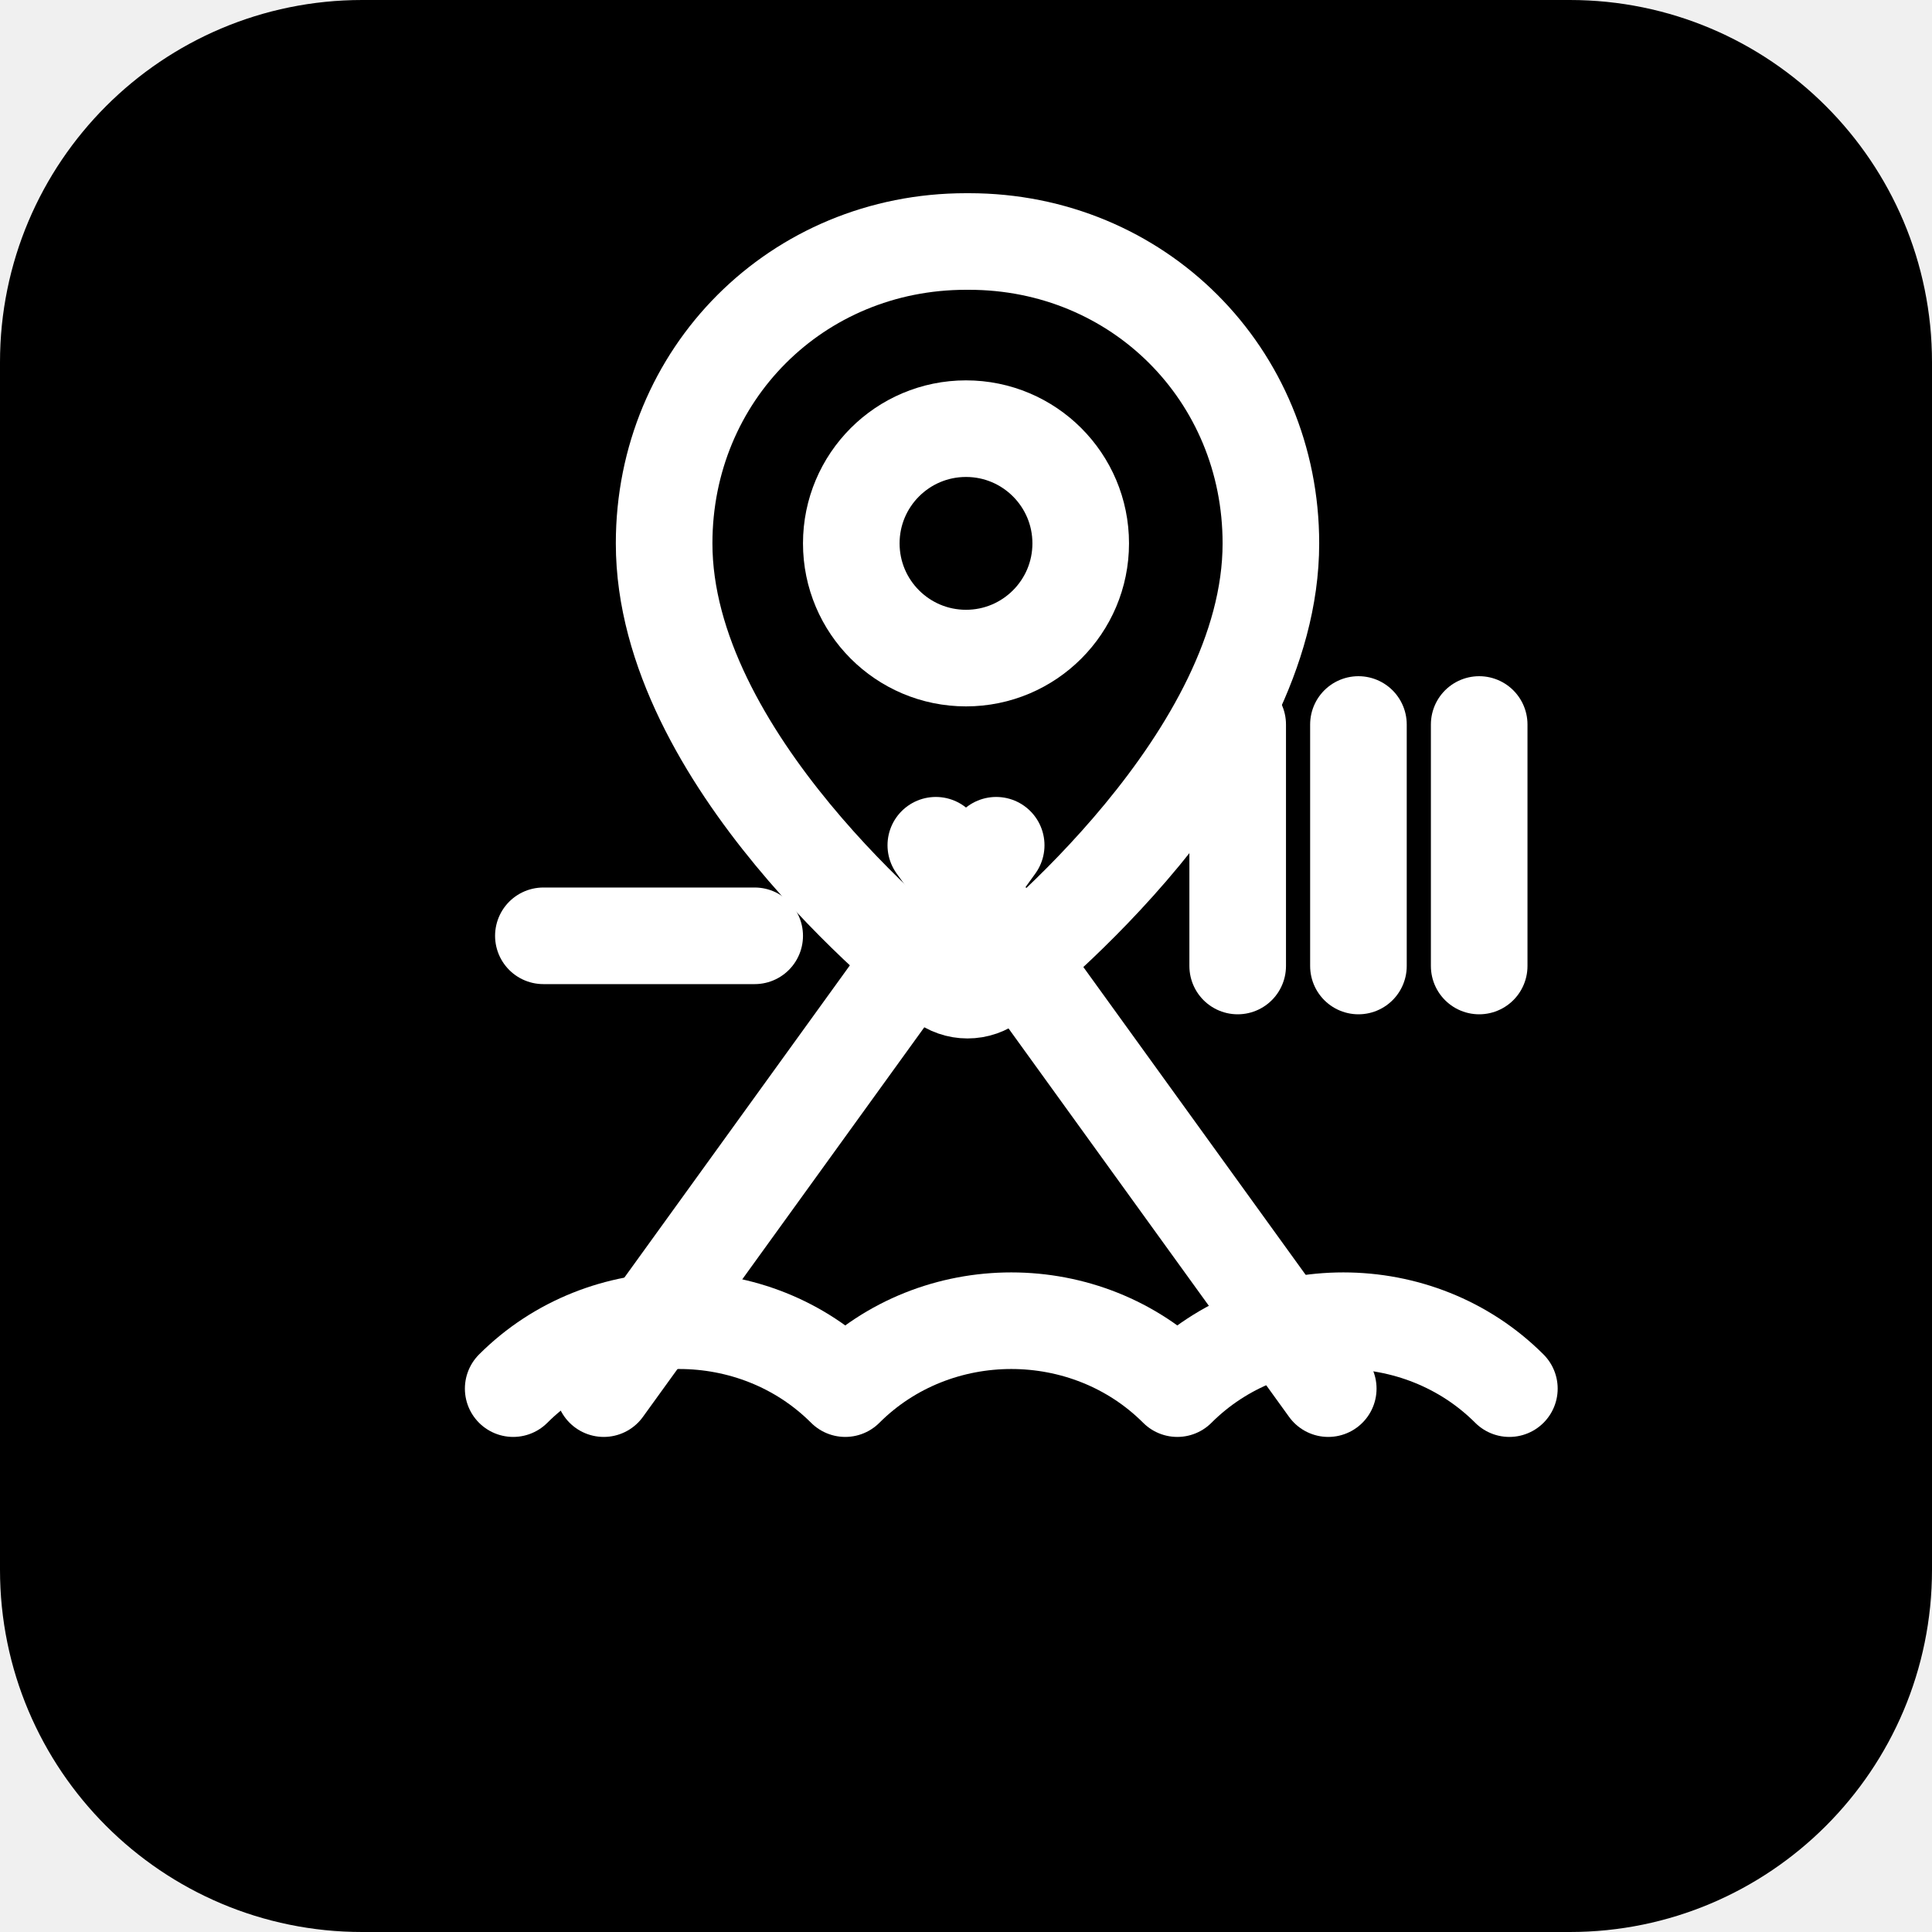
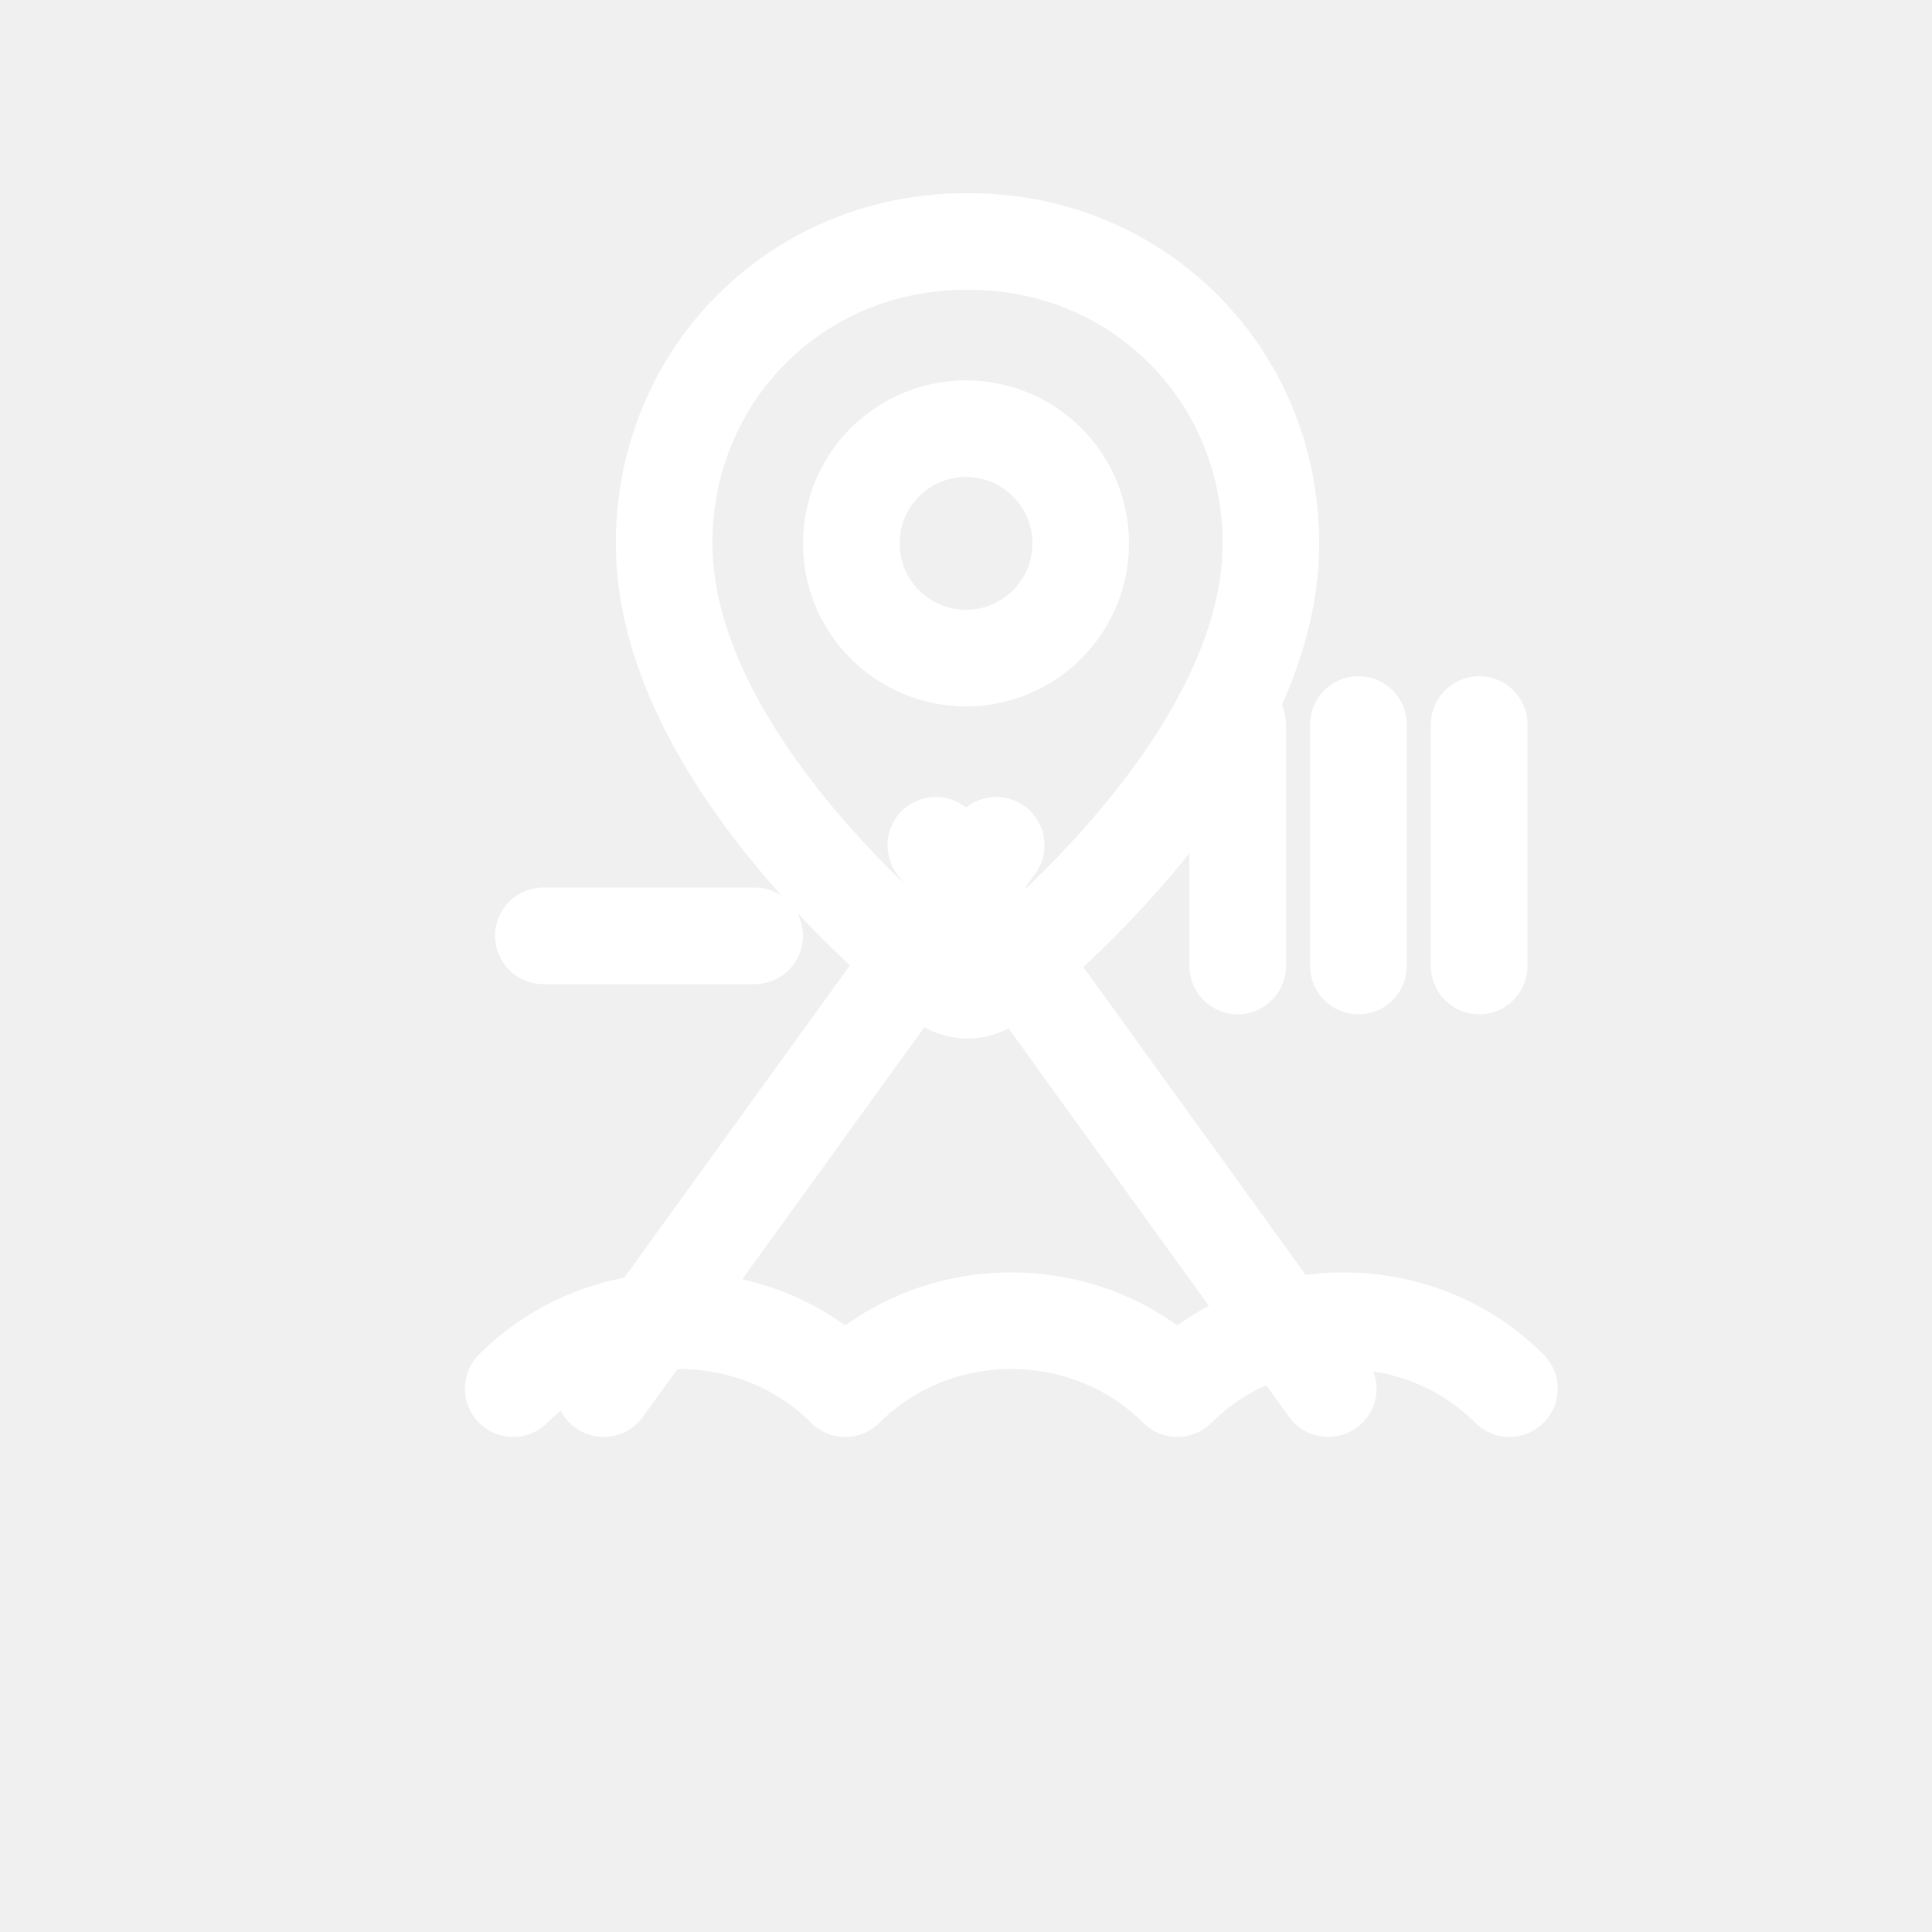
- <svg xmlns="http://www.w3.org/2000/svg" viewBox="0 0 64 64" role="img" aria-label="DishGuru favicon">
-   <rect width="64" height="64" rx="12" fill="#000" />
-   <g stroke="#fff" fill="none" stroke-linecap="round" stroke-linejoin="round" stroke-width="3.2">
+ <svg xmlns="http://www.w3.org/2000/svg" viewBox="0 0 64 64" role="img" aria-label="DishGuru">
+   <rect width="64" height="64" rx="12" fill="none" />
+   <g fill="none" stroke="#ffffff" stroke-linecap="round" stroke-linejoin="round" stroke-width="3.2">
    <path d="M32 8c-5.6 0-10 4.4-10 10 0 7.1 8.3 13.8 9.2 14.5.5.4 1.2.4 1.7 0 .9-.7 9.2-7.4 9.2-14.5 0-5.6-4.4-10-10-10z" />
    <circle cx="32" cy="18" r="3.8" />
    <path d="M20 46l13-18" />
    <path d="M44 46L31 28" />
    <path d="M41 24v8" />
    <path d="M45 24v8" />
    <path d="M49 24v8" />
    <path d="M18 31h7" />
    <path d="M17 46c3-3 8-3 11 0 3-3 8-3 11 0 3-3 8-3 11 0" />
  </g>
</svg>
